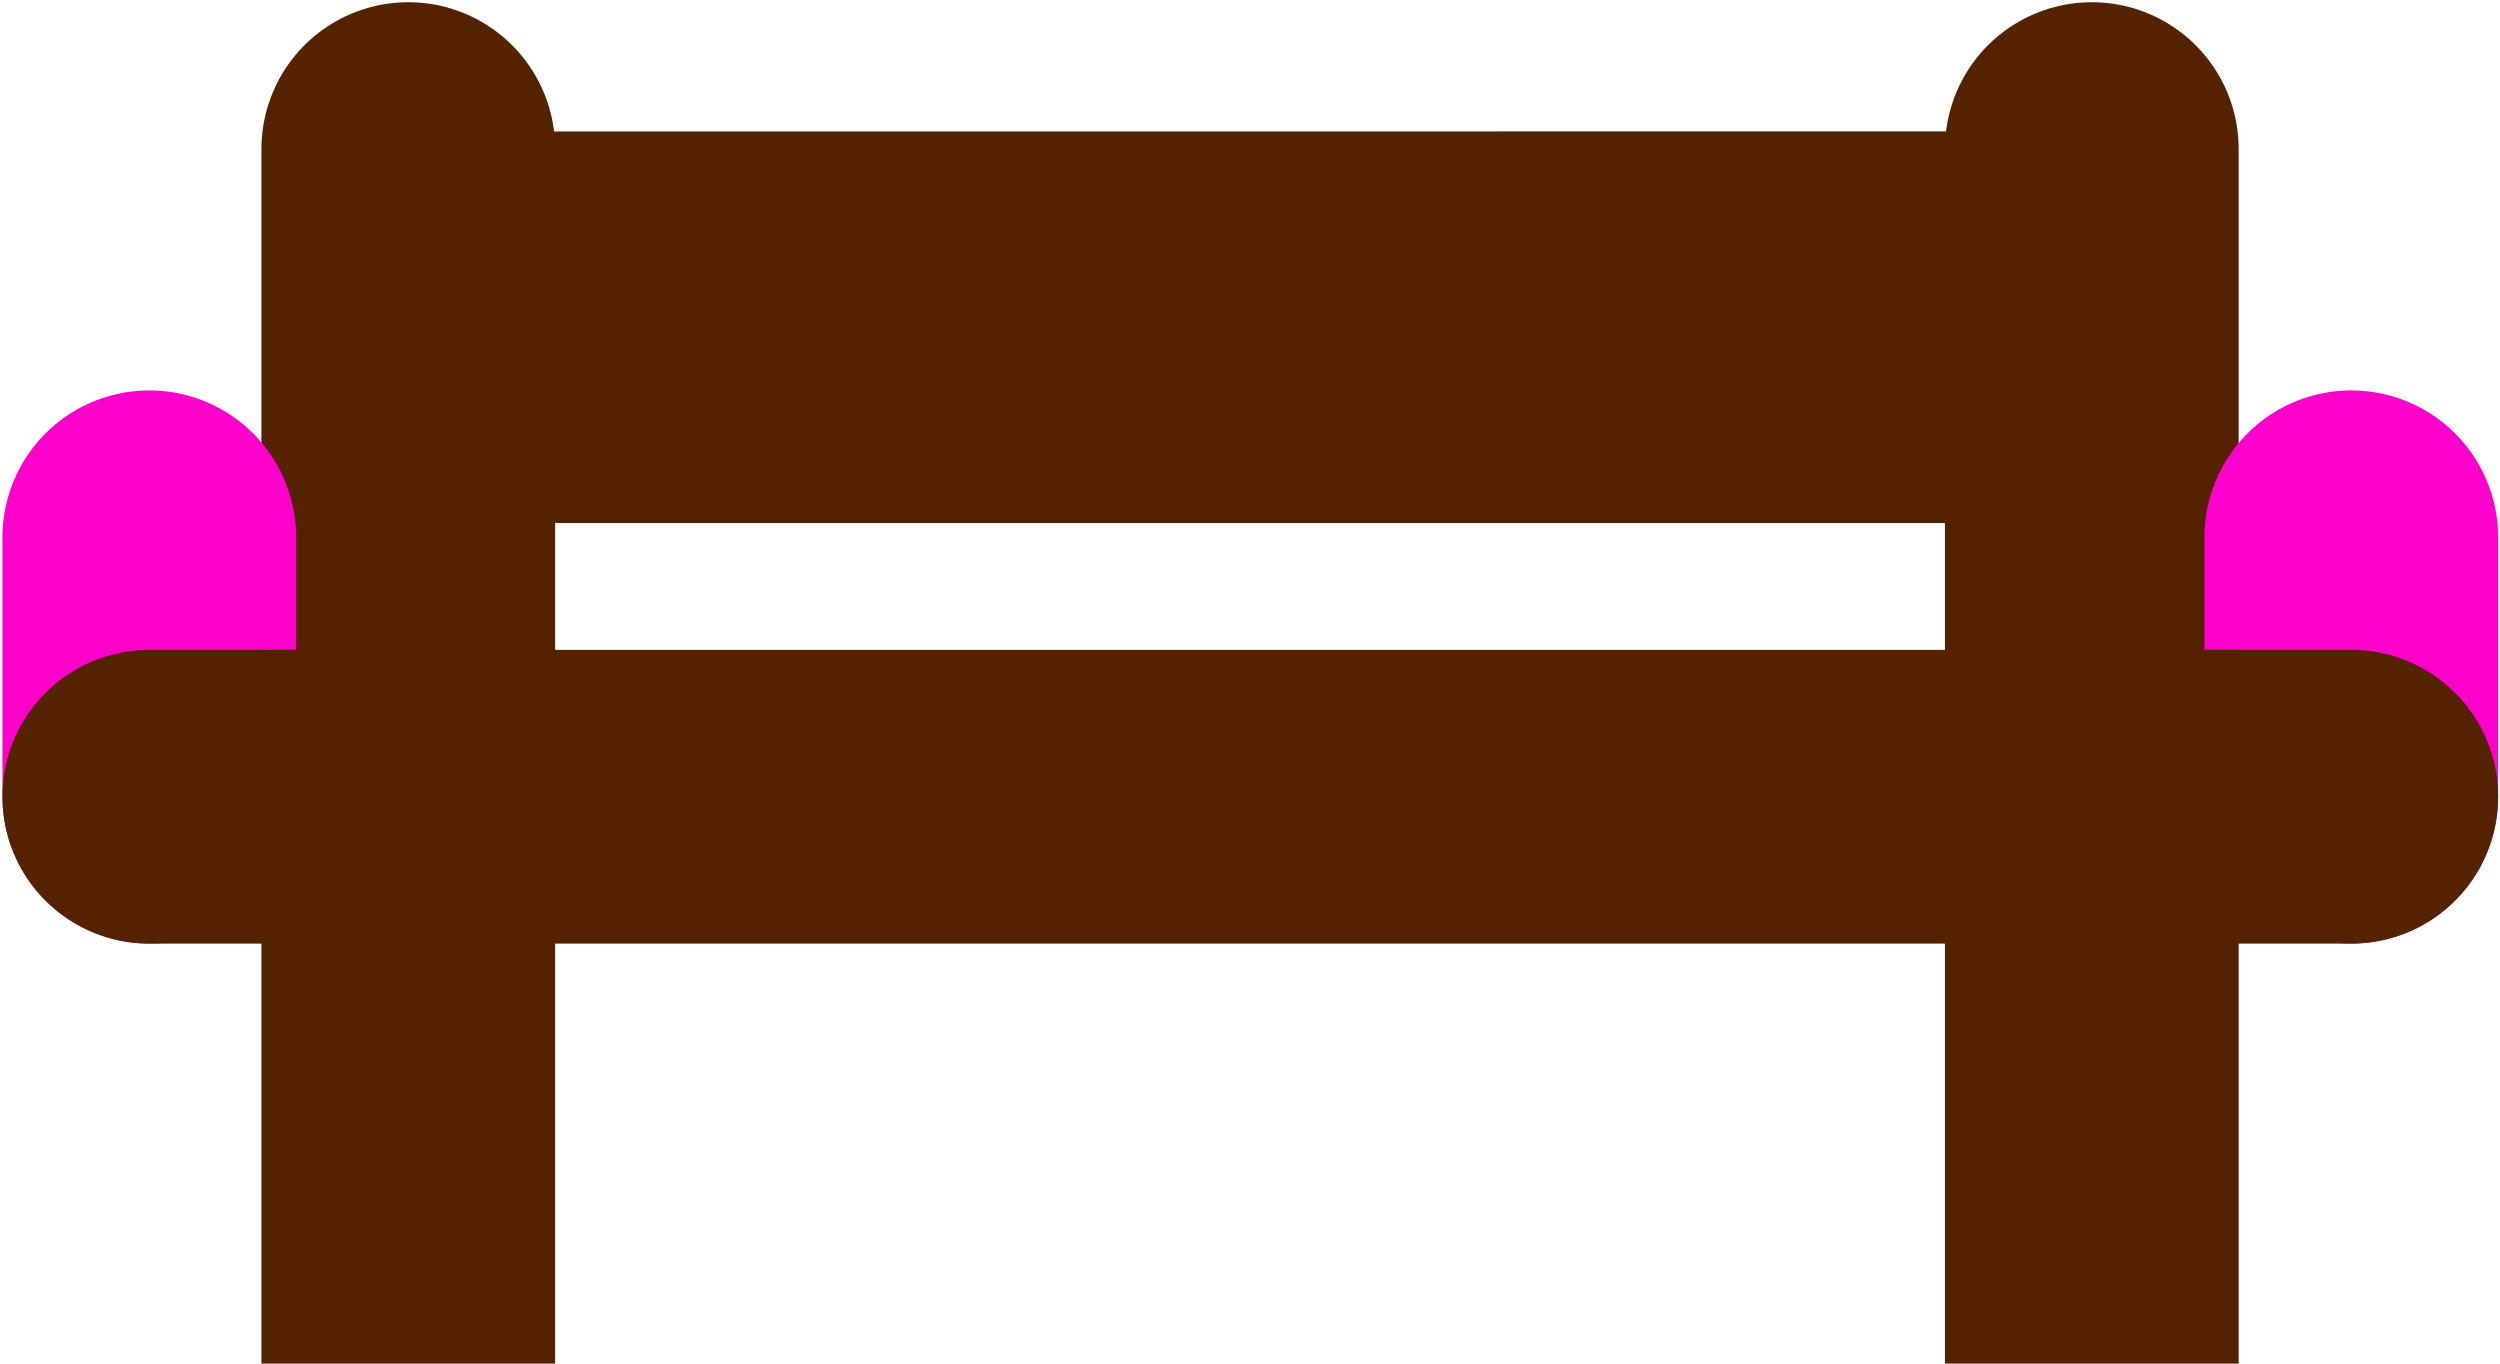
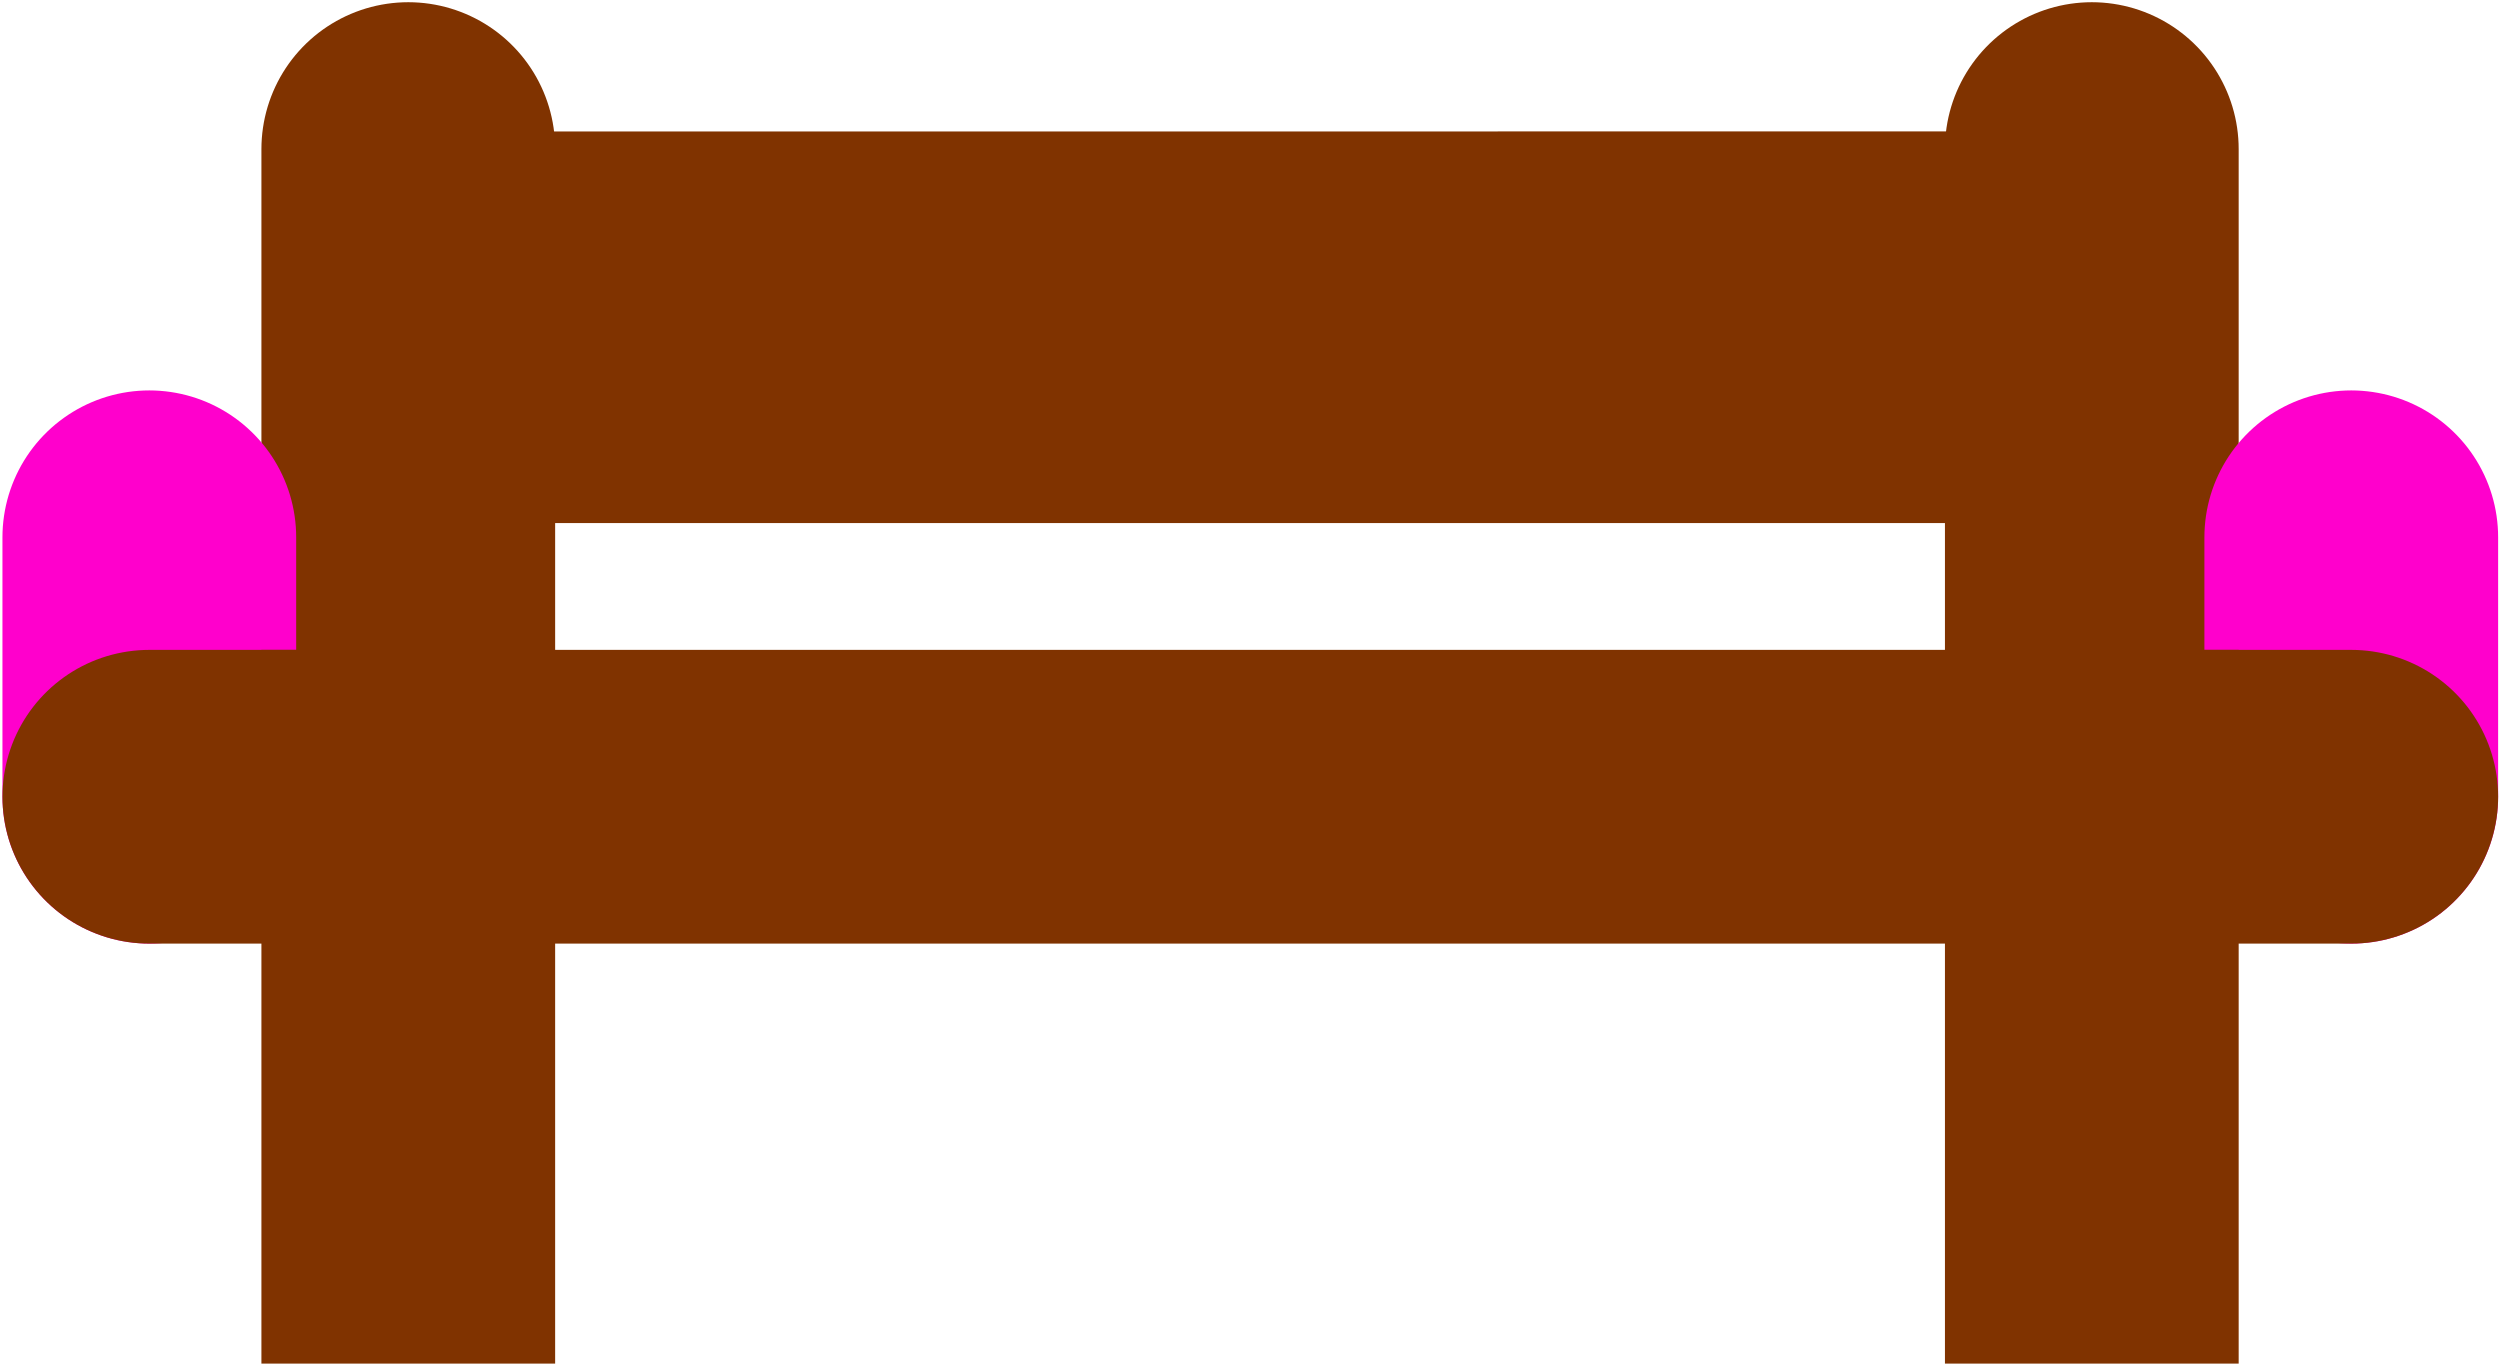
<svg xmlns="http://www.w3.org/2000/svg" width="19.3" height="10.529" viewBox="0 0 5.106 2.786" version="1.1" id="svg8">
  <defs id="defs2" />
  <g id="layer1" transform="translate(-30.38741,-39.52047)">
-     <g id="g6581" style="stroke:#552200;stroke-width:0.6;stroke-linecap:round;stroke-linejoin:round;stroke-miterlimit:4;stroke-dasharray:none;stroke-opacity:1">
-       <path id="path5095-7" d="m 31.485,40.189 2.91,-6.7e-5" style="fill:none;fill-rule:evenodd;stroke:#552200;stroke-width:0.8;stroke-linecap:round;stroke-linejoin:round;stroke-miterlimit:4;stroke-dasharray:none;stroke-opacity:1" />
-       <path id="path6424-5-9" d="M 34.66,40.883 V 39.825" style="fill:#ff00ff;fill-rule:evenodd;stroke:#552200;stroke-width:0.6;stroke-linecap:round;stroke-linejoin:round;stroke-miterlimit:4;stroke-dasharray:none;stroke-opacity:1" />
-       <path id="path6424-5-9-1" d="M 31.221,40.883 V 39.825" style="fill:#ff00ff;fill-rule:evenodd;stroke:#552200;stroke-width:0.6;stroke-linecap:round;stroke-linejoin:round;stroke-miterlimit:4;stroke-dasharray:none;stroke-opacity:1" />
+     <g id="g6581" style="stroke:#803300;stroke-width:0.6;stroke-linecap:round;stroke-linejoin:round;stroke-miterlimit:4;stroke-dasharray:none;stroke-opacity:1">
+       <path id="path5095-7" d="m 31.485,40.189 2.91,-6.7e-5" style="fill:none;fill-rule:evenodd;stroke:#803300;stroke-width:0.8;stroke-linecap:round;stroke-linejoin:round;stroke-miterlimit:4;stroke-dasharray:none;stroke-opacity:1" />
+       <path id="path6424-5-9" d="M 34.66,40.883 V 39.825" style="fill:#ff00ff;fill-rule:evenodd;stroke:#803300;stroke-width:0.6;stroke-linecap:round;stroke-linejoin:round;stroke-miterlimit:4;stroke-dasharray:none;stroke-opacity:1" />
+       <path id="path6424-5-9-1" d="M 31.221,40.883 V 39.825" style="fill:#ff00ff;fill-rule:evenodd;stroke:#803300;stroke-width:0.6;stroke-linecap:round;stroke-linejoin:round;stroke-miterlimit:4;stroke-dasharray:none;stroke-opacity:1" />
    </g>
    <g id="g6602" style="stroke:#ff00cc;stroke-width:0.6;stroke-linecap:round;stroke-linejoin:round;stroke-miterlimit:4;stroke-dasharray:none;stroke-opacity:1;paint-order:stroke fill markers">
      <path id="path6424" d="M 30.692,41.148 V 40.618" style="fill:#ff00ff;fill-rule:evenodd;stroke:#ff00cc;stroke-width:0.6;stroke-linecap:round;stroke-linejoin:round;stroke-miterlimit:4;stroke-dasharray:none;stroke-opacity:1;paint-order:stroke fill markers" />
      <path id="path6424-5" d="M 35.19,41.148 V 40.618" style="fill:#ff00ff;fill-rule:evenodd;stroke:#ff00cc;stroke-width:0.6;stroke-linecap:round;stroke-linejoin:round;stroke-miterlimit:4;stroke-dasharray:none;stroke-opacity:1;paint-order:stroke fill markers" />
    </g>
-     <g id="g6586" style="fill:none;fill-opacity:1;stroke:#552200;stroke-width:0.6;stroke-linecap:round;stroke-linejoin:round;stroke-miterlimit:4;stroke-dasharray:none;stroke-opacity:1">
-       <path id="path5097" d="m 31.221,41.148 -2e-6,0.858" style="fill:none;fill-opacity:1;fill-rule:evenodd;stroke:#552200;stroke-width:0.6;stroke-linecap:square;stroke-linejoin:round;stroke-miterlimit:4;stroke-dasharray:none;stroke-opacity:1" />
-       <path id="path5097-6" d="m 34.66,41.148 -2e-6,0.858" style="opacity:1;vector-effect:none;fill:none;fill-opacity:1;fill-rule:evenodd;stroke:#552200;stroke-width:0.6;stroke-linecap:square;stroke-linejoin:round;stroke-miterlimit:4;stroke-dasharray:none;stroke-dashoffset:0;stroke-opacity:1" />
-       <path id="path5095" d="m 30.692,41.148 h 4.498" style="fill:none;fill-opacity:1;fill-rule:evenodd;stroke:#552200;stroke-width:0.6;stroke-linecap:round;stroke-linejoin:round;stroke-miterlimit:4;stroke-dasharray:none;stroke-opacity:1" />
+     <g id="g6586" style="fill:none;fill-opacity:1;stroke:#803300;stroke-width:0.6;stroke-linecap:round;stroke-linejoin:round;stroke-miterlimit:4;stroke-dasharray:none;stroke-opacity:1">
+       <path id="path5097" d="m 31.221,41.148 -2e-6,0.858" style="fill:none;fill-opacity:1;fill-rule:evenodd;stroke:#803300;stroke-width:0.6;stroke-linecap:square;stroke-linejoin:round;stroke-miterlimit:4;stroke-dasharray:none;stroke-opacity:1" />
+       <path id="path5097-6" d="m 34.66,41.148 -2e-6,0.858" style="opacity:1;vector-effect:none;fill:none;fill-opacity:1;fill-rule:evenodd;stroke:#803300;stroke-width:0.6;stroke-linecap:square;stroke-linejoin:round;stroke-miterlimit:4;stroke-dasharray:none;stroke-dashoffset:0;stroke-opacity:1" />
+       <path id="path5095" d="m 30.692,41.148 h 4.498" style="fill:none;fill-opacity:1;fill-rule:evenodd;stroke:#803300;stroke-width:0.6;stroke-linecap:round;stroke-linejoin:round;stroke-miterlimit:4;stroke-dasharray:none;stroke-opacity:1" />
    </g>
  </g>
</svg>
